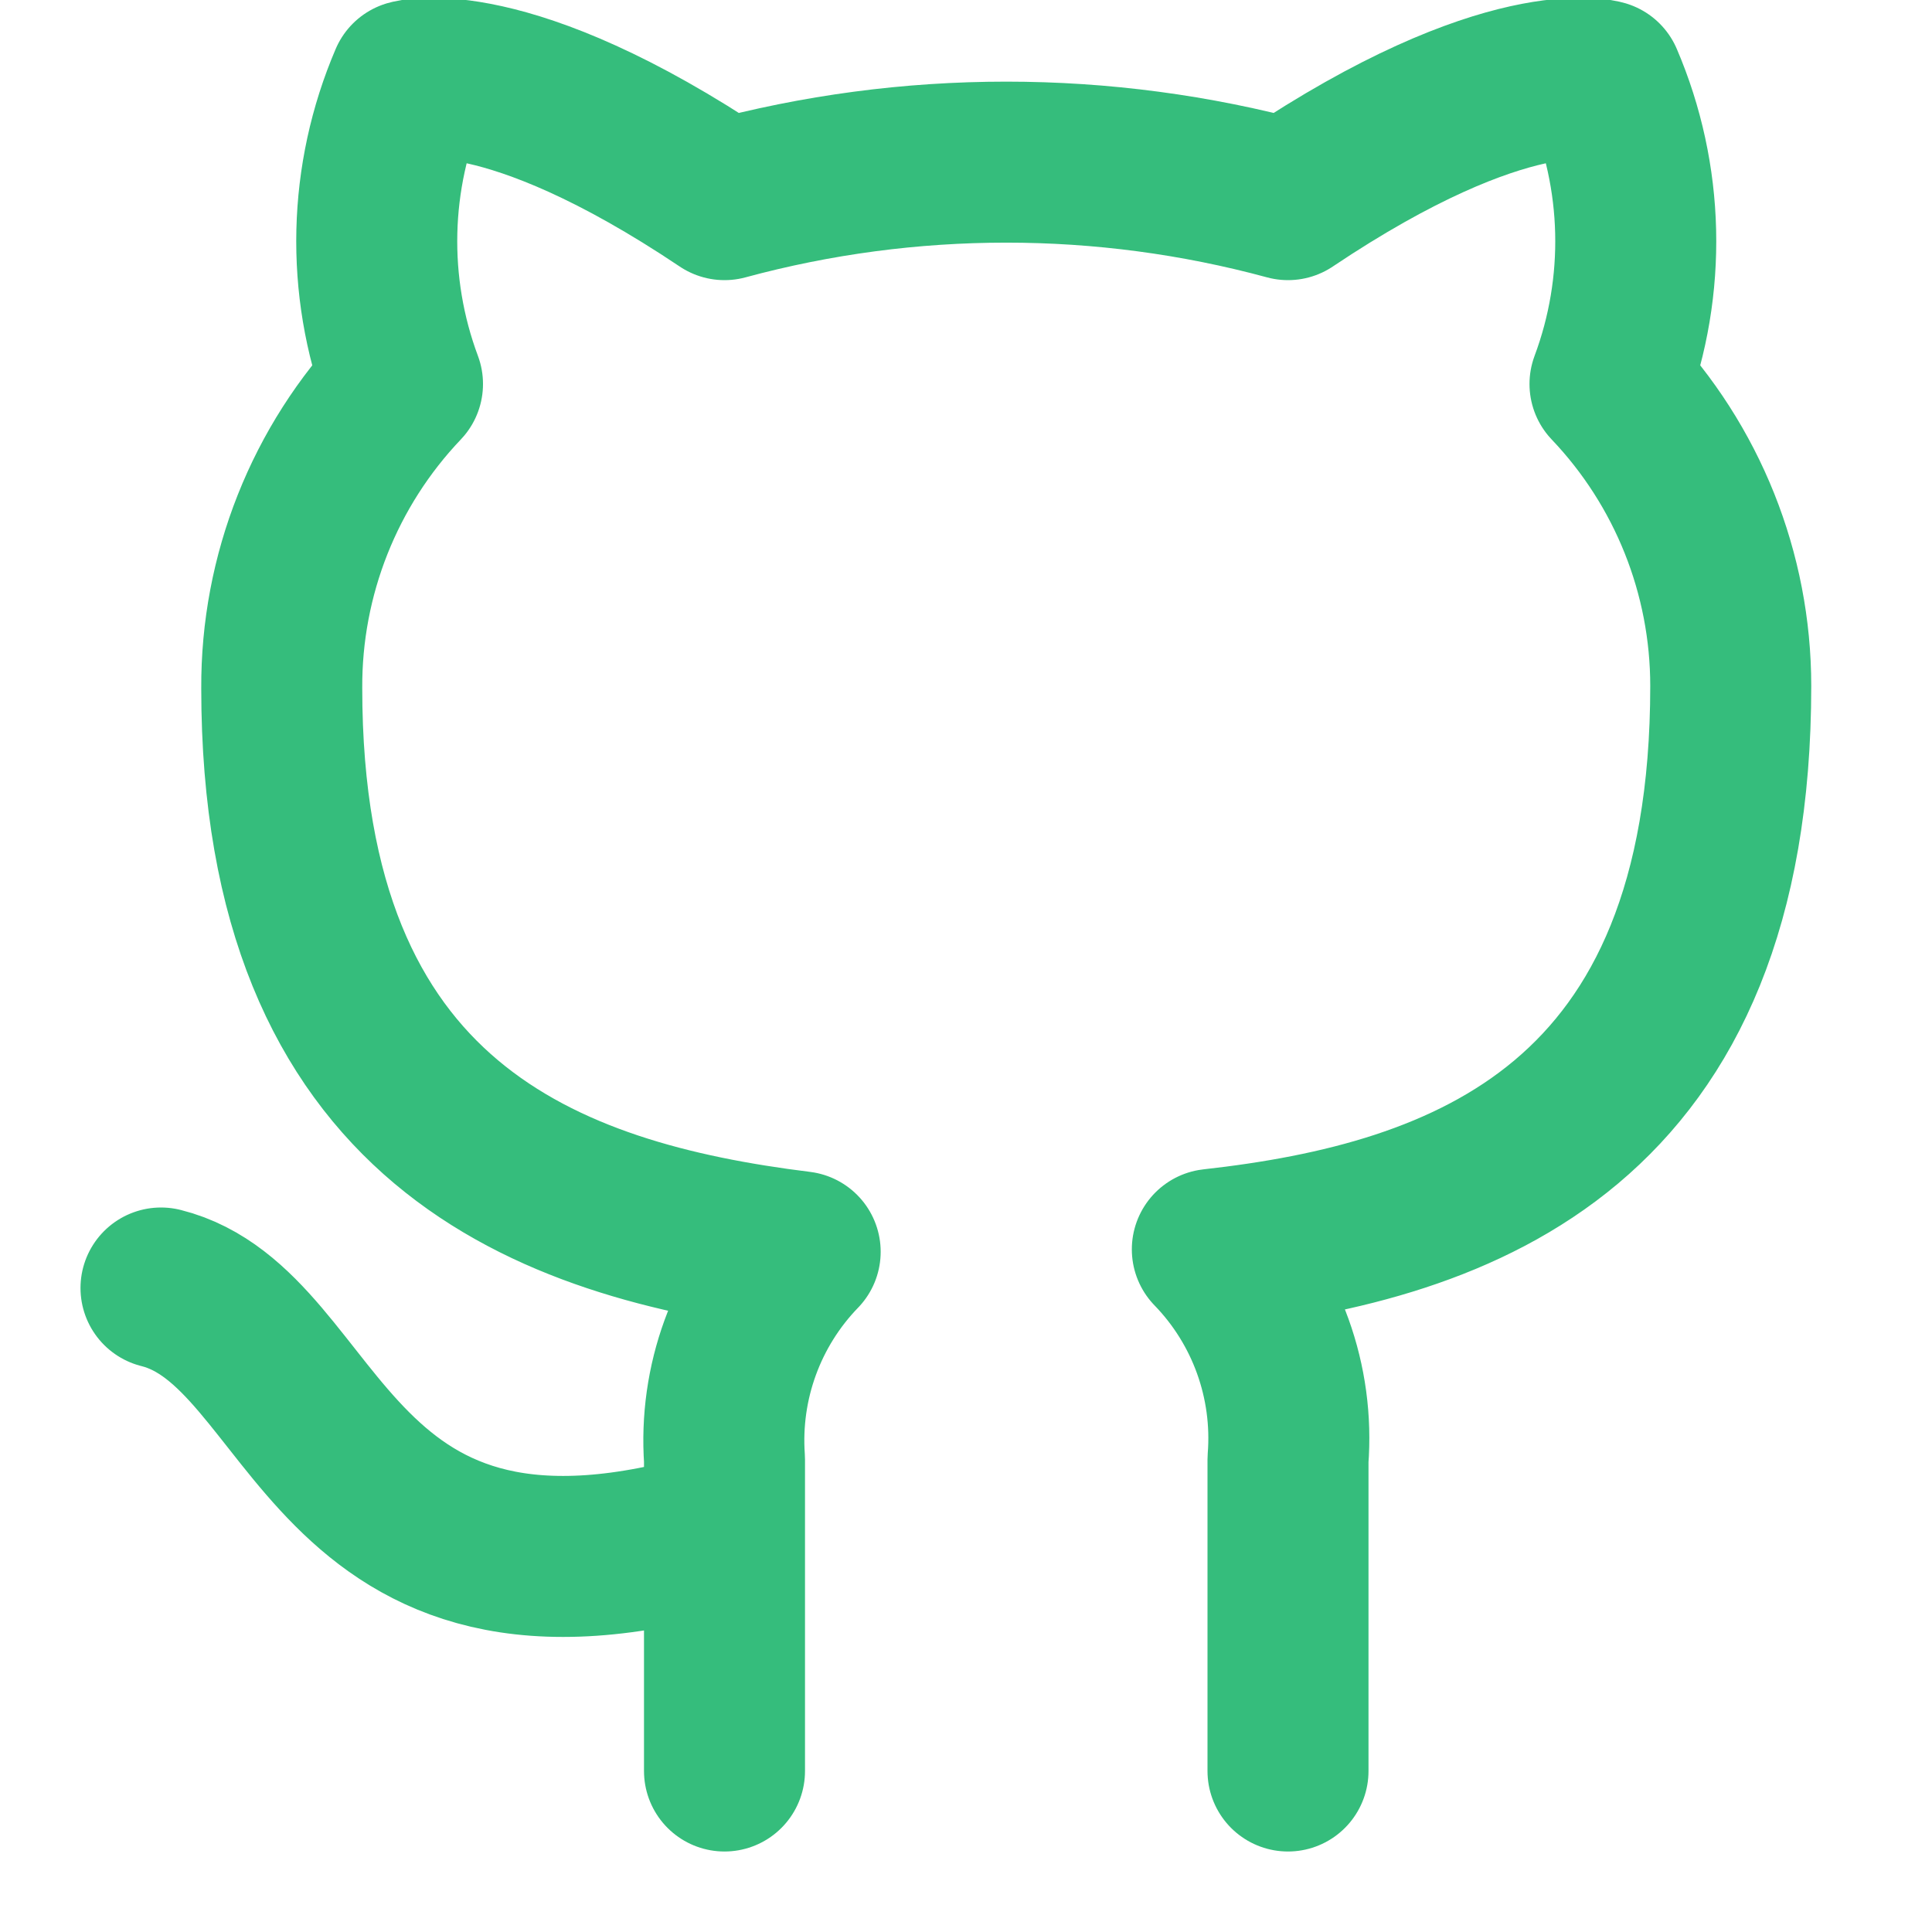
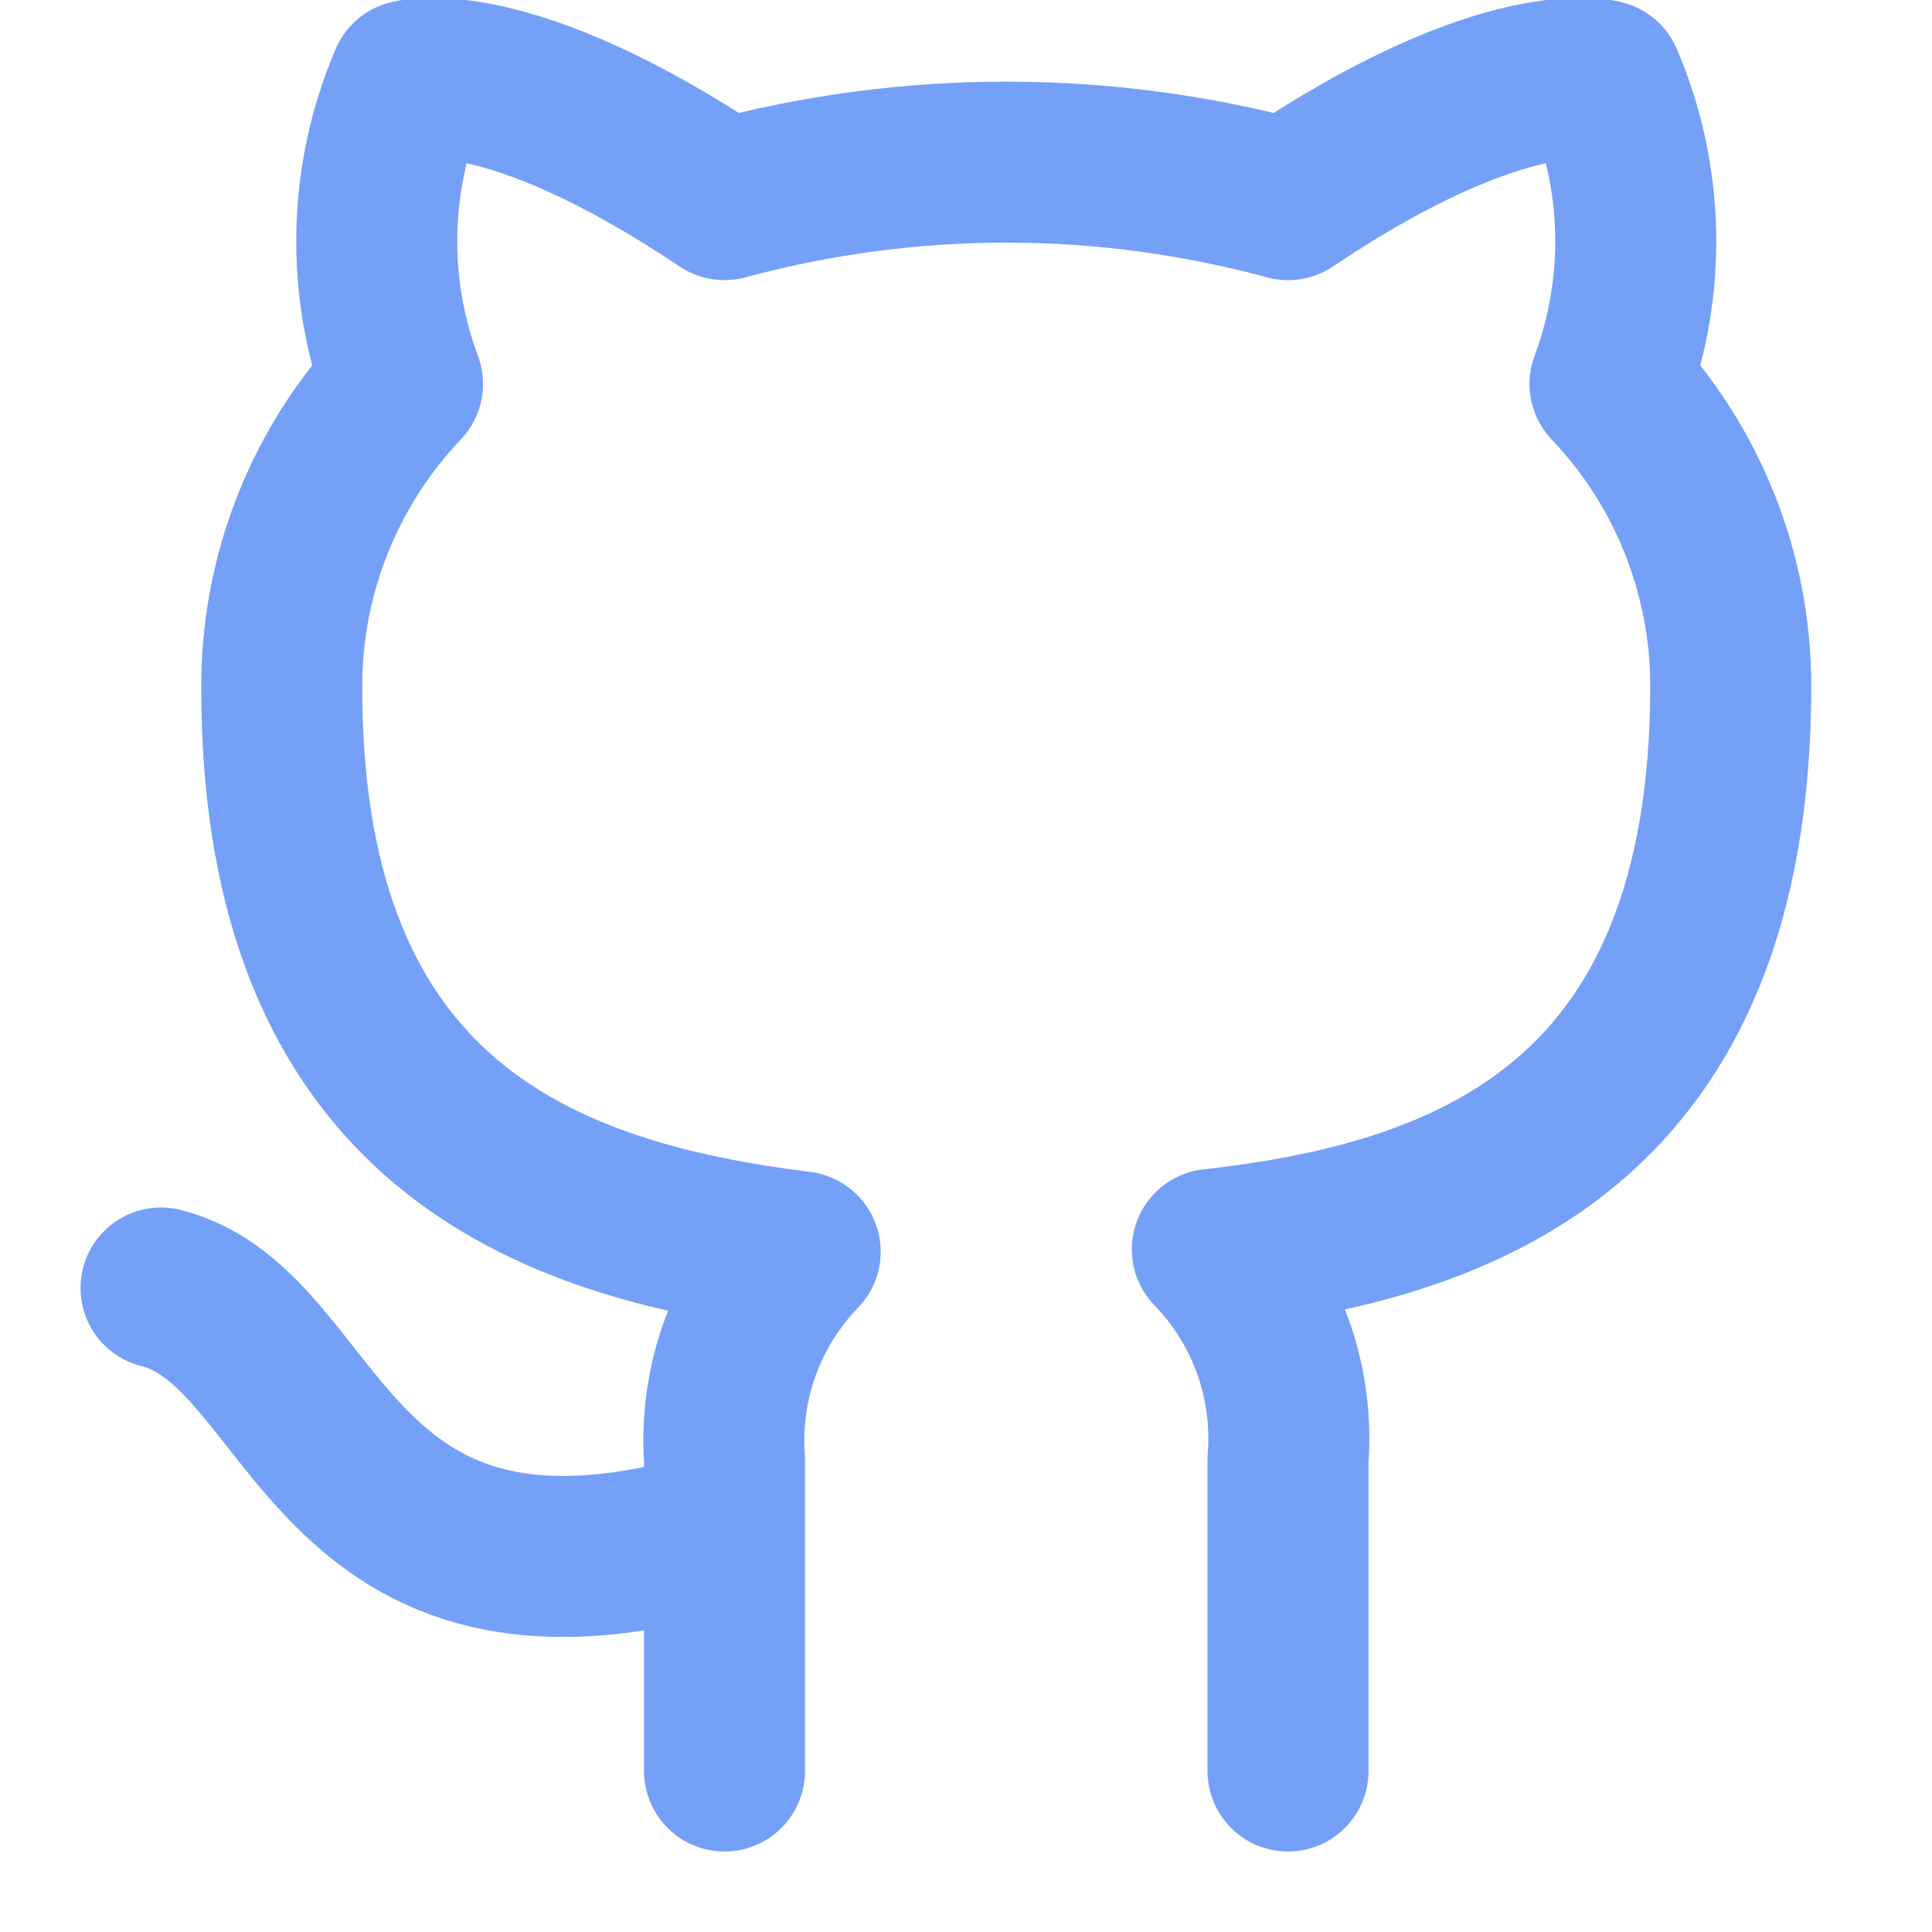
- <svg xmlns="http://www.w3.org/2000/svg" width="24" height="24" viewBox="0 0 24 24" fill="none" stroke="#35bd7c" stroke-width="2" stroke-linecap="round" stroke-linejoin="round" class="feather feather-github">
+ <svg xmlns="http://www.w3.org/2000/svg" width="24" height="24" viewBox="0 0 24 24" fill="none" stroke="#74a0f7" stroke-width="2" stroke-linecap="round" stroke-linejoin="round" class="feather feather-github">
  <path d="M9 19c-5 1.5-5-2.5-7-3m14 6v-3.87a3.37 3.37 0 0 0-.94-2.61c3.14-.35 6.44-1.54 6.44-7A5.44 5.44 0 0 0 20 4.77 5.07 5.07 0 0 0 19.91 1S18.73.65 16 2.48a13.38 13.38 0 0 0-7 0C6.27.65 5.09 1 5.09 1A5.07 5.07 0 0 0 5 4.77a5.44 5.44 0 0 0-1.5 3.78c0 5.42 3.3 6.61 6.44 7A3.37 3.37 0 0 0 9 18.13V22" />
</svg>
